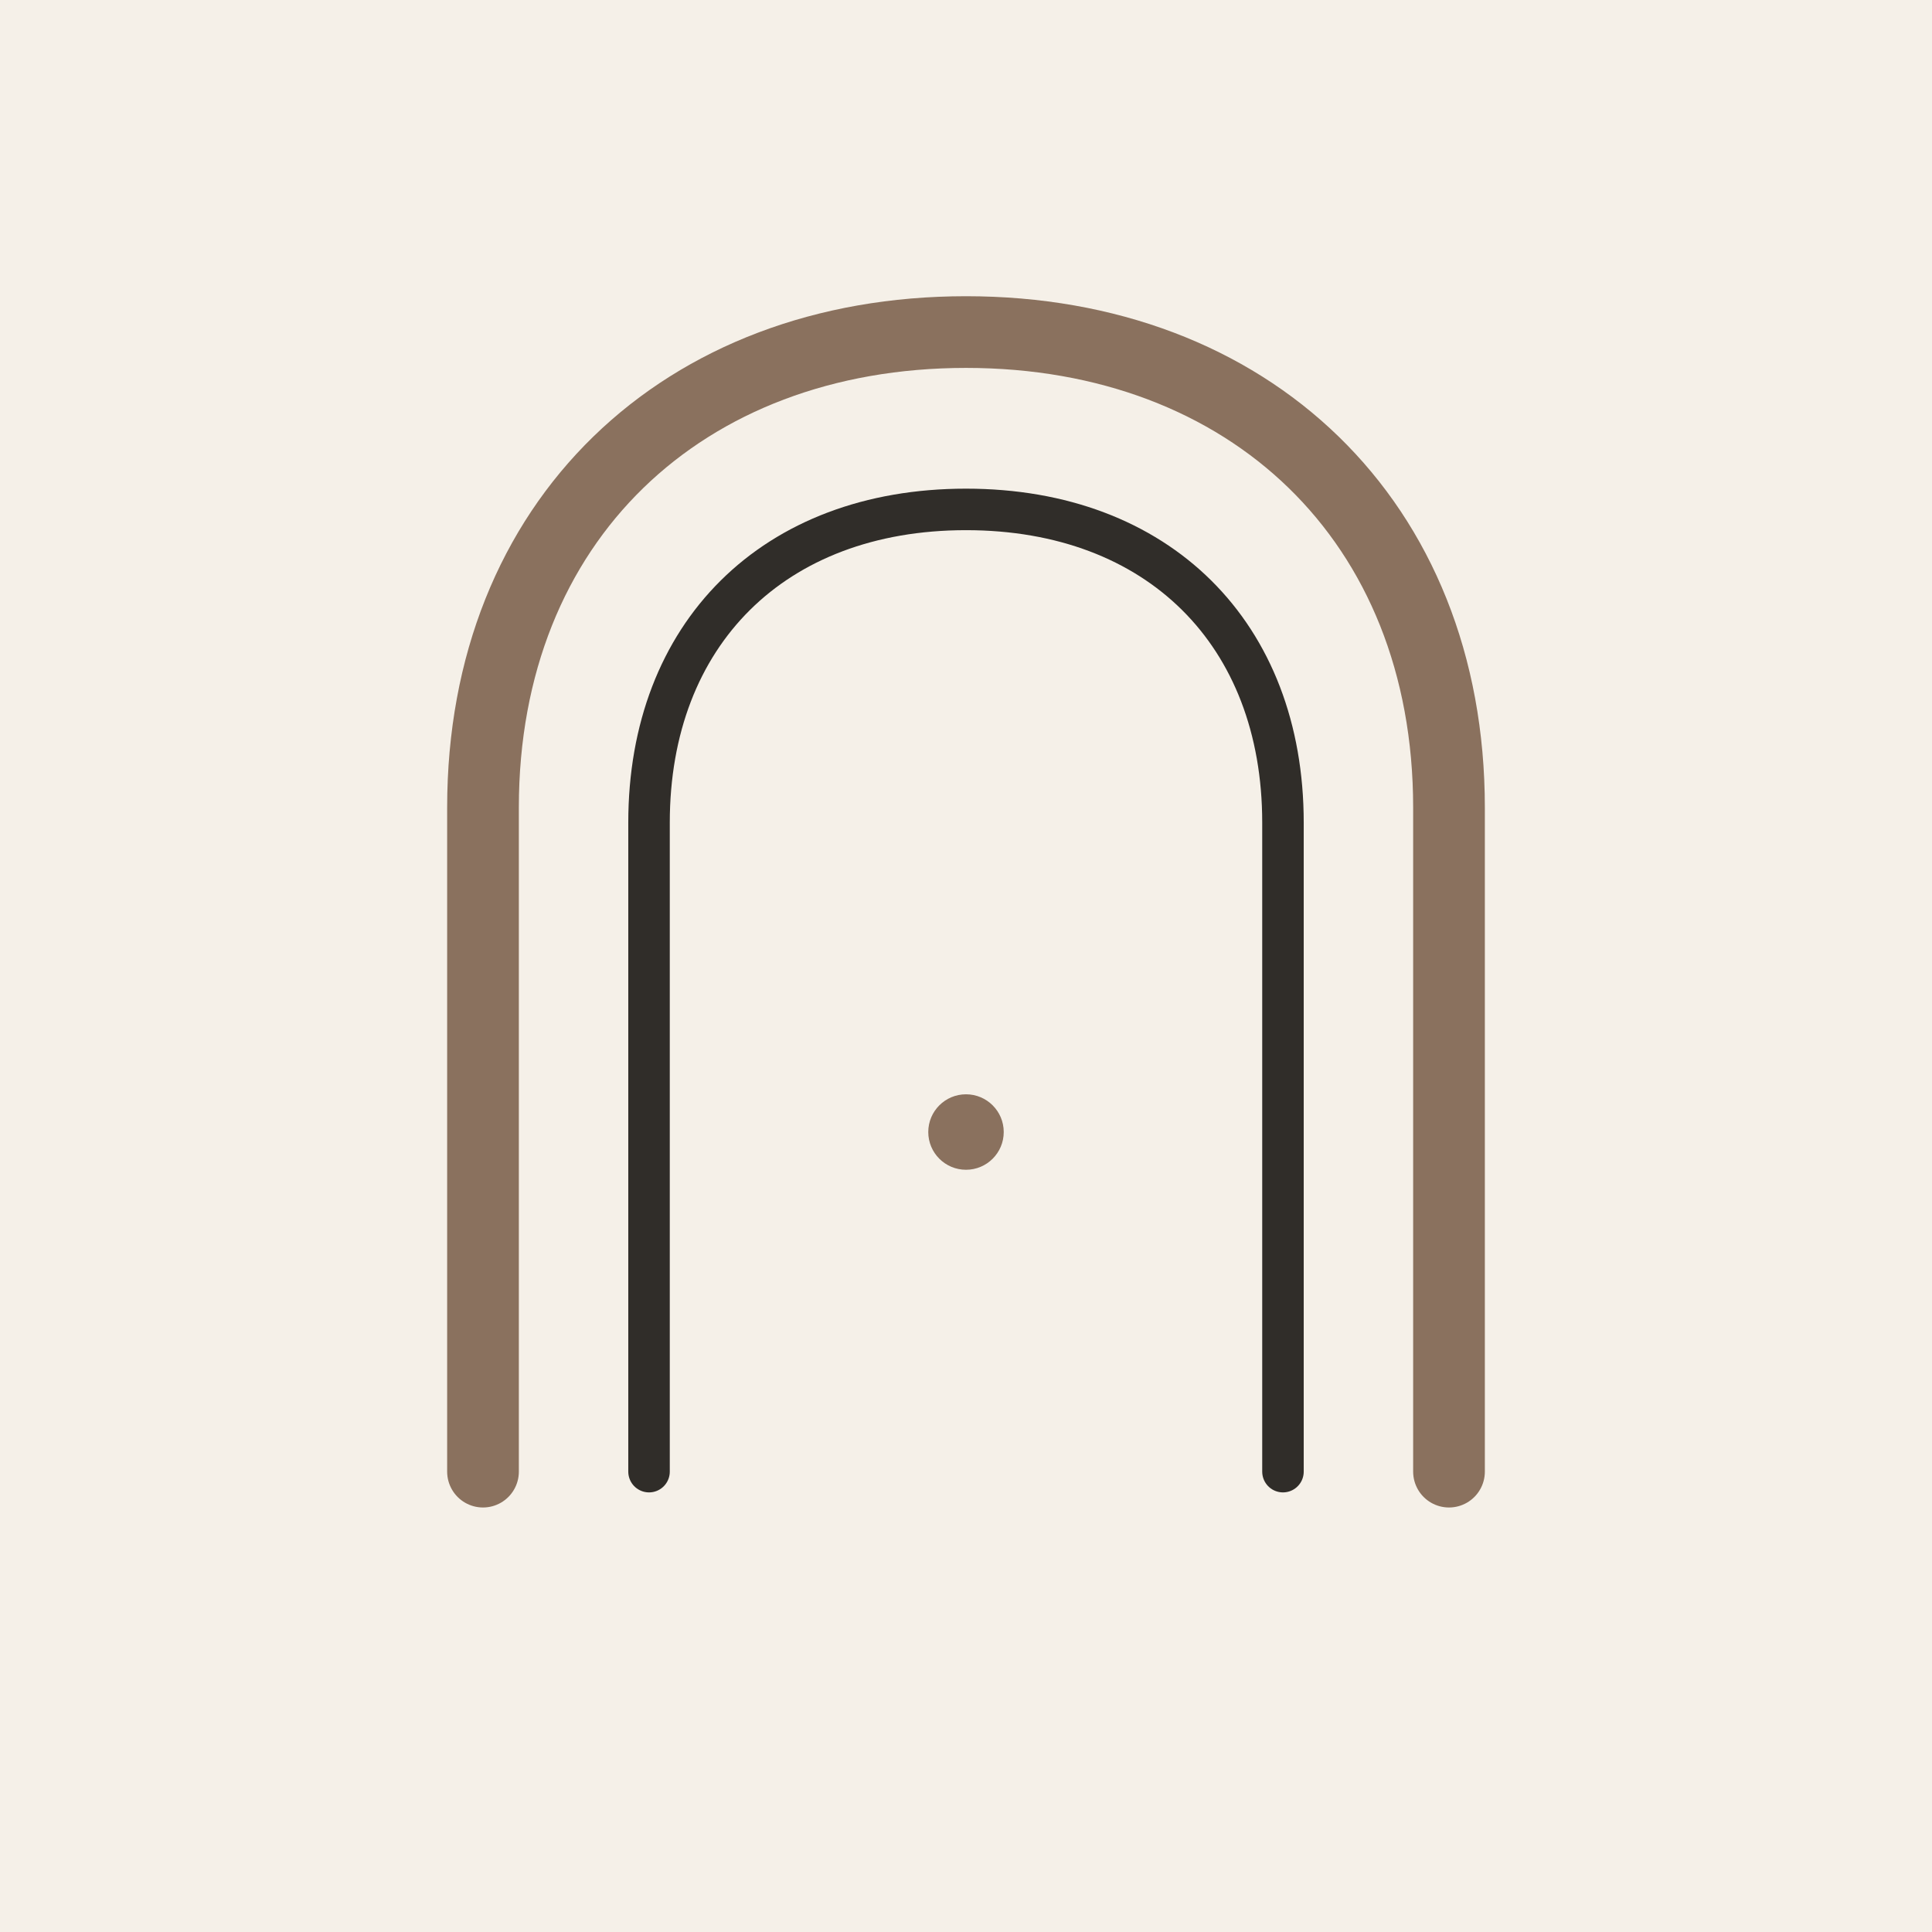
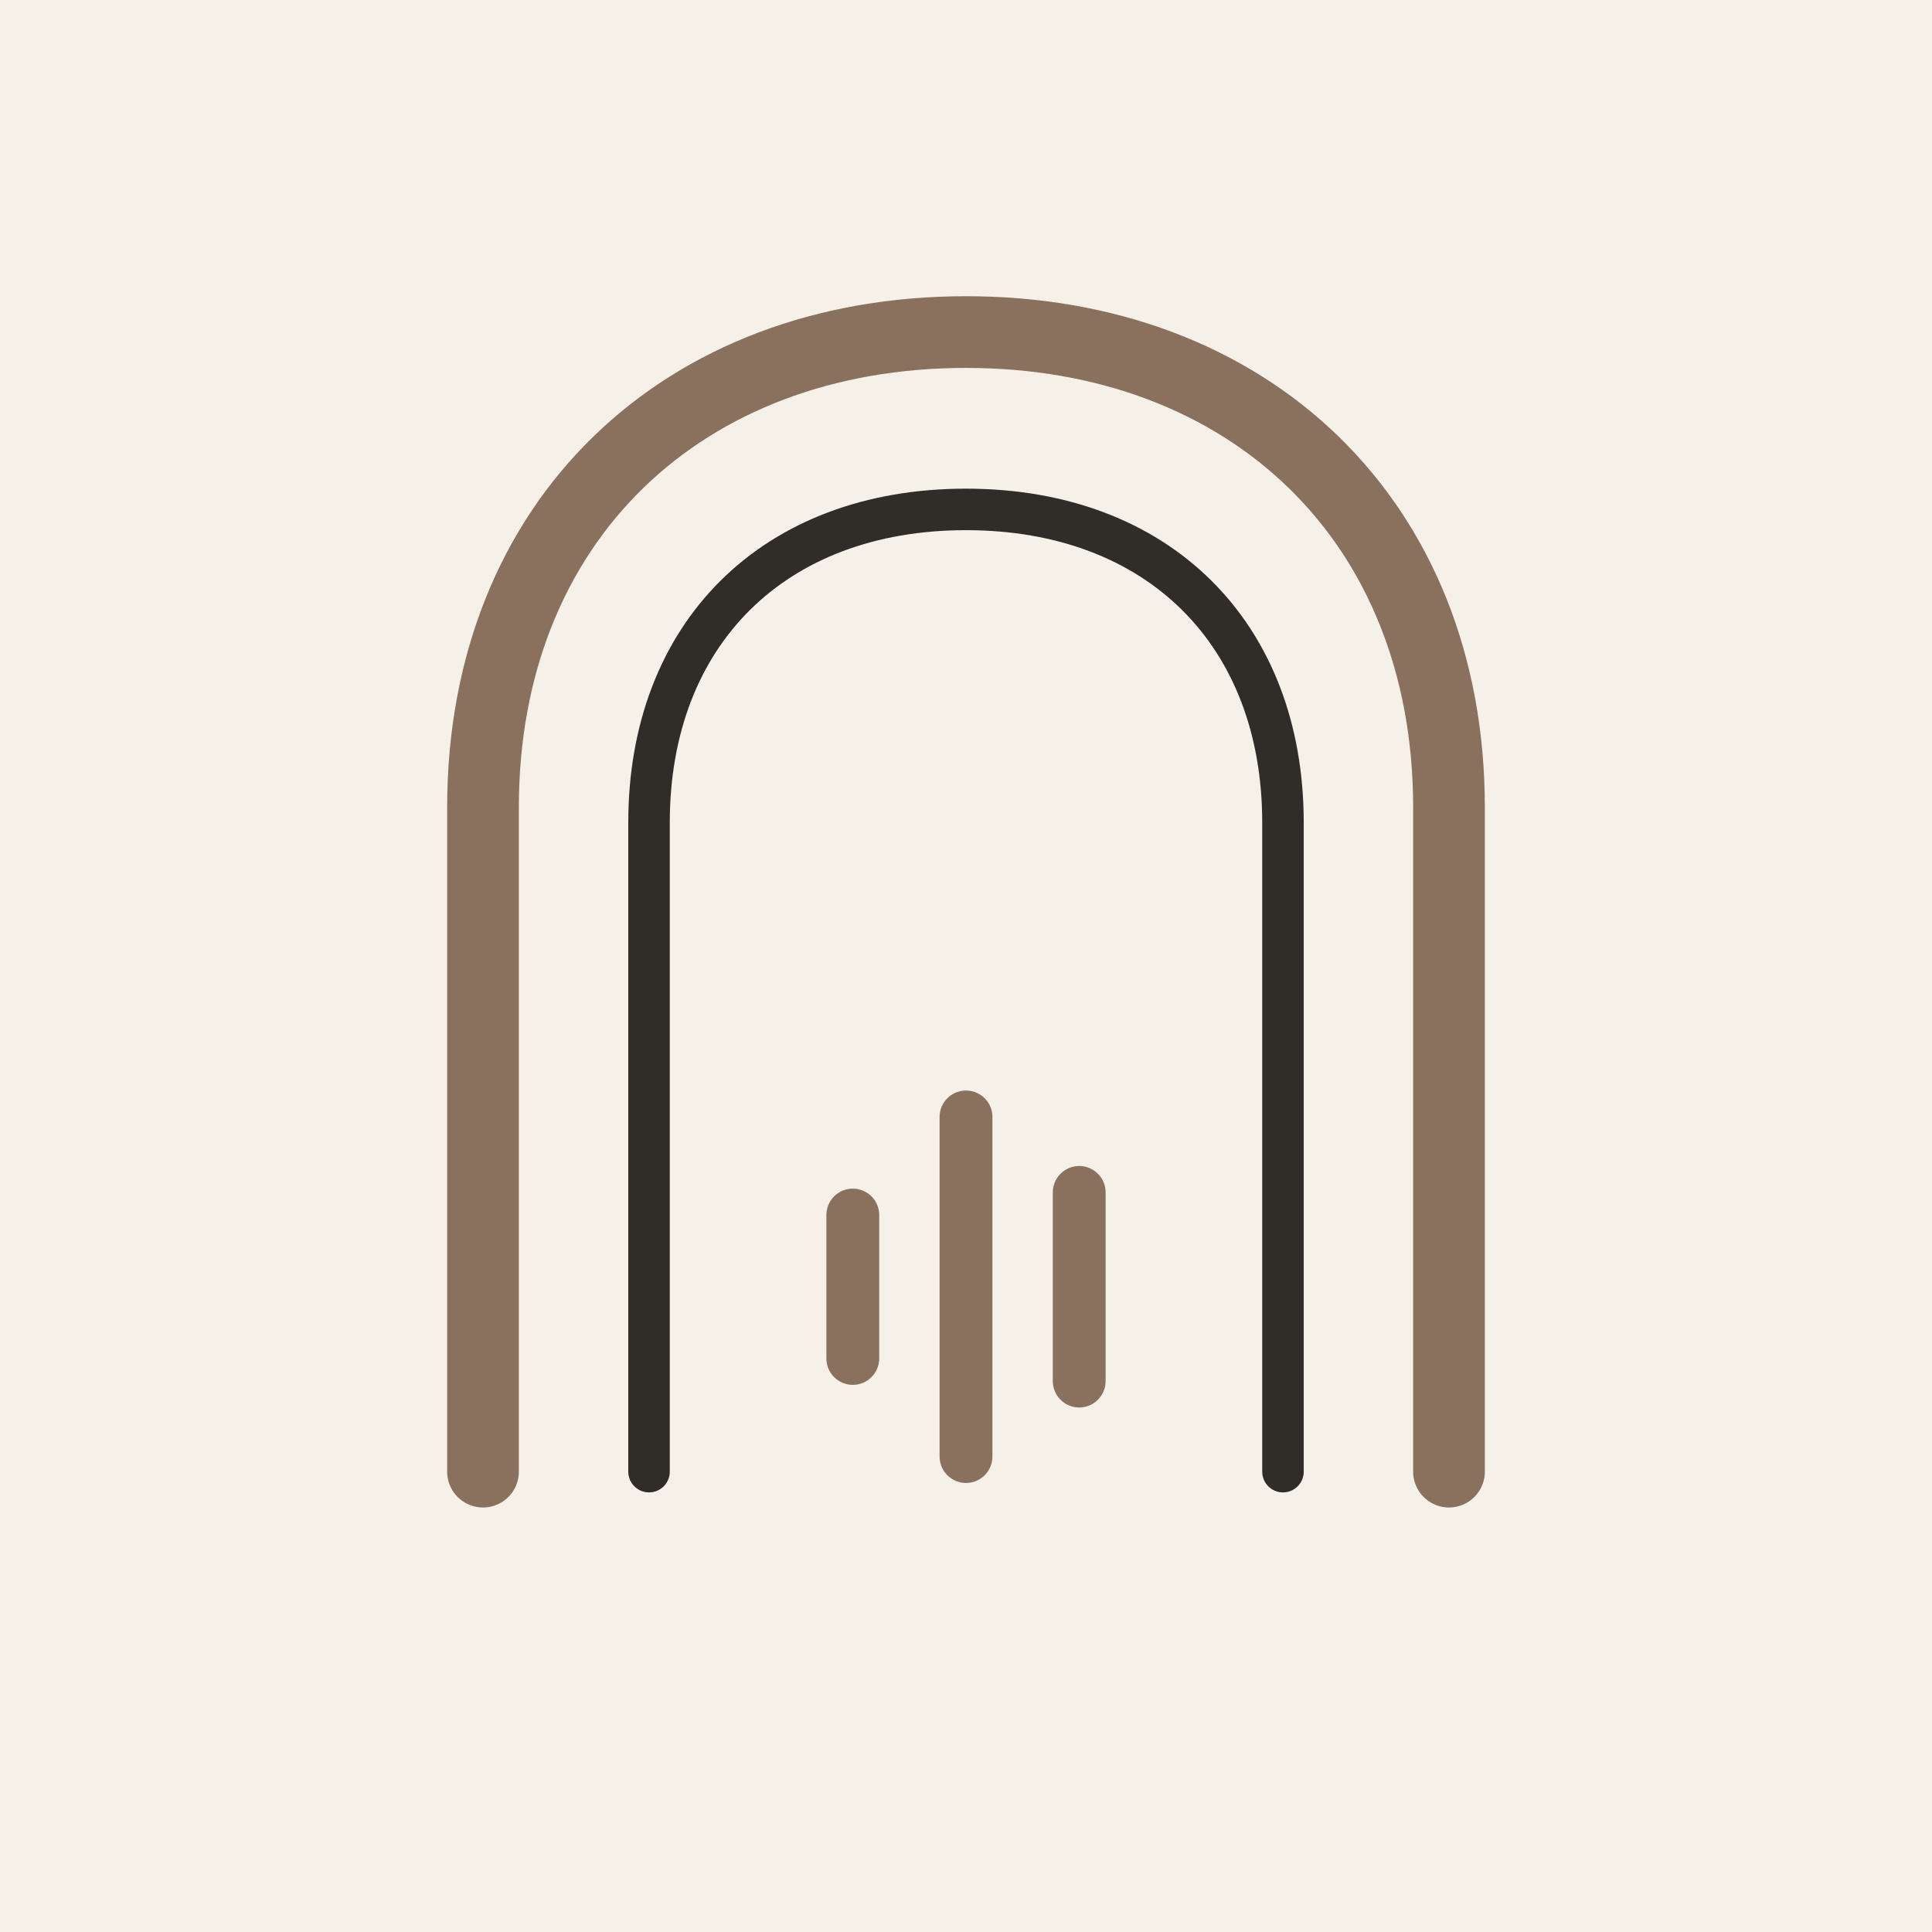
<svg xmlns="http://www.w3.org/2000/svg" viewBox="0 0 512 512">
  <rect width="512" height="512" fill="#f5f0e8" />
  <path d="M128 390V214c0-76 53-126 128-126s128 50 128 126v176" fill="none" stroke="#8a715e" stroke-width="19" stroke-linecap="round" />
  <path d="M172 390V218c0-50 33-83 84-83s84 33 84 83v172" fill="none" stroke="#302d29" stroke-width="11" stroke-linecap="round" />
-   <circle cx="256" cy="300" r="10" fill="#8a715e" />
+   <g stroke="#8a715e" stroke-width="14" stroke-linecap="round">
+     <path d="M226 322v38" />
+     <path d="M256 296v90" />
+     <path d="M286 316v50" />
+   </g>
</svg>
